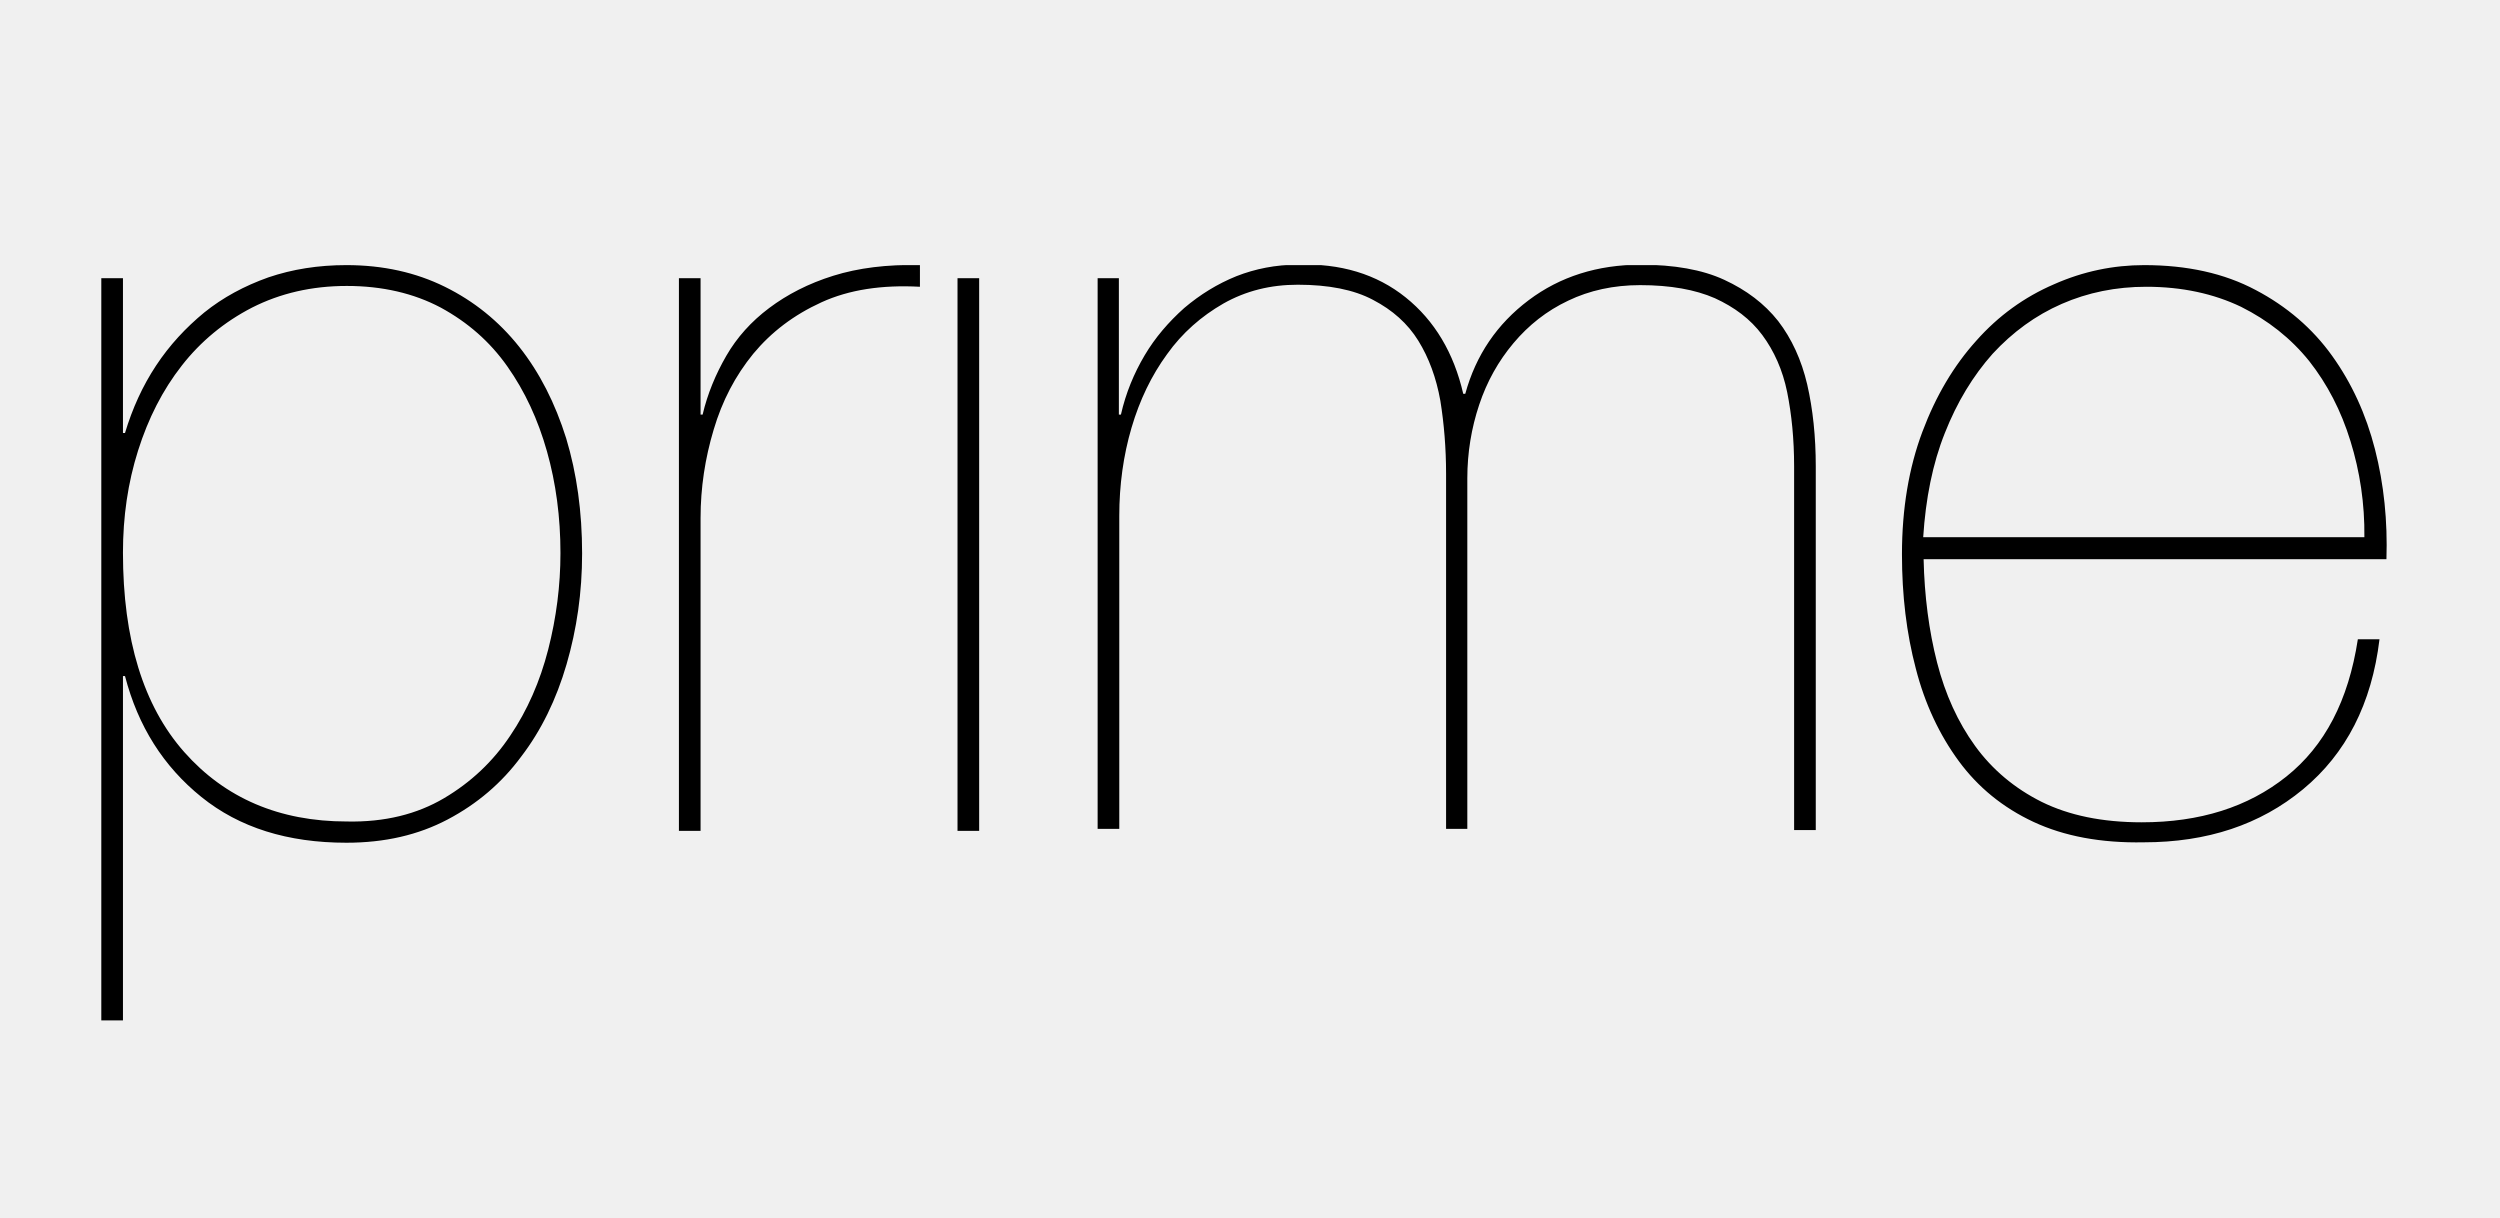
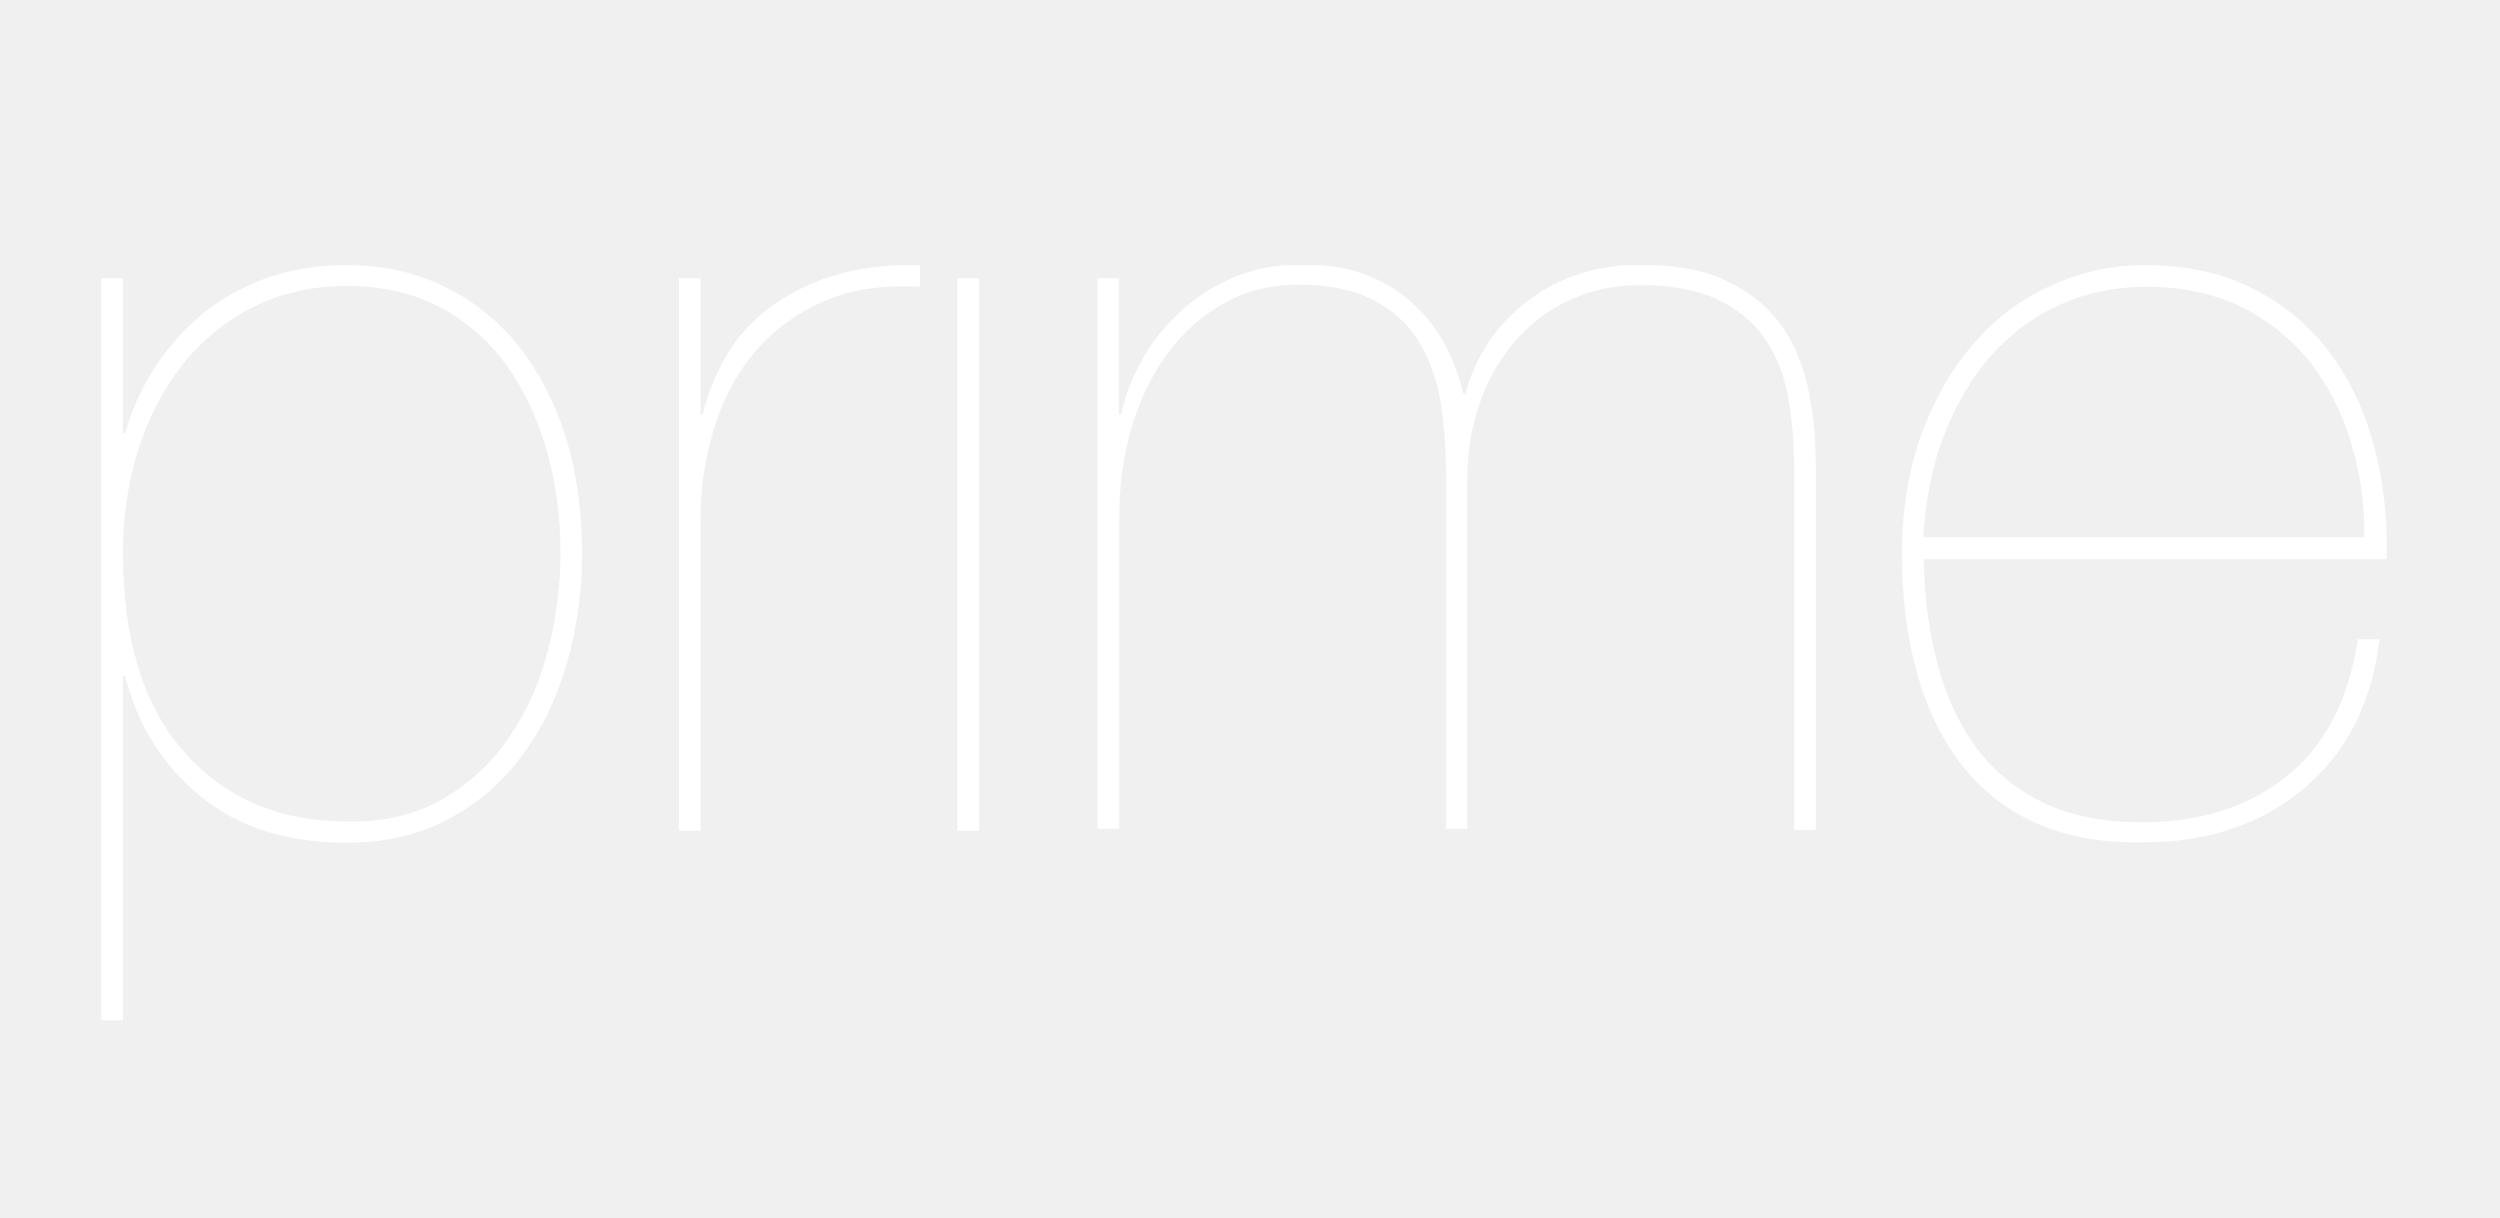
<svg xmlns="http://www.w3.org/2000/svg" xmlns:xlink="http://www.w3.org/1999/xlink" version="1.1" id="Layer_1" x="0px" y="0px" viewBox="0 0 612 298" style="enable-background:new 0 0 612 298;" xml:space="preserve">
  <style type="text/css">
- 	.st0{clip-path:url(#XMLID_11_);fill:#000000;}
+ 	.st0{clip-path:url(#XMLID_11_);fill:#FFFFFF;}
</style>
  <g id="XMLID_12_">
    <defs>
      <rect id="XMLID_2_" x="24.8" y="64.9" width="577.5" height="187.1" />
    </defs>
    <clipPath id="XMLID_11_">
      <use xlink:href="#XMLID_2_" style="overflow:visible;" />
    </clipPath>
    <path id="XMLID_14_" class="st0" d="M575.4,108c-2.3-7.5-5.7-14-10.1-19.6c-4.5-5.6-10.1-10-16.7-13.3c-6.7-3.2-14.4-4.9-23.2-4.9   c-7.4,0-14.3,1.4-20.7,4.2c-6.4,2.8-12,6.9-16.9,12.2c-4.8,5.4-8.7,11.8-11.7,19.4c-3,7.5-4.7,16.1-5.3,25.5h108   C578.9,123.3,577.7,115.4,575.4,108 M474.2,162.2c2,7.8,5.1,14.6,9.3,20.4c4.2,5.8,9.7,10.4,16.3,13.7c6.7,3.3,14.8,5,24.5,5   c14.2,0,26-3.7,35.4-11.2c9.4-7.5,15.2-18.6,17.5-33.6h5.3c-1.9,15.8-8.2,28-18.7,36.7c-10.5,8.7-23.5,13-39,13   c-10.5,0.2-19.5-1.5-27-5c-7.5-3.5-13.6-8.5-18.3-14.9c-4.7-6.4-8.3-14-10.5-22.6c-2.3-8.7-3.4-18-3.4-28c0-11.2,1.7-21.2,5-30   c3.3-8.8,7.7-16.2,13.2-22.3c5.4-6.1,11.8-10.7,19-13.8c7.2-3.2,14.6-4.7,22.1-4.7c10.5,0,19.6,2,27.3,6.1   c7.6,4,13.9,9.4,18.7,16.1c4.8,6.7,8.3,14.3,10.5,22.9c2.2,8.6,3.1,17.6,2.8,26.9H470.9C471.1,145.9,472.2,154.4,474.2,162.2    M273.9,68.1v33.4h0.5c1.2-5.3,3.2-10.1,5.8-14.5c2.6-4.4,5.9-8.2,9.7-11.6c3.9-3.3,8.1-5.9,12.8-7.8c4.6-1.8,9.6-2.8,14.9-2.8   c10.5-0.4,19.4,2.3,26.5,8c7.1,5.7,11.8,13.6,14.1,23.6h0.5c2.6-9.5,7.8-17.1,15.5-22.9c7.7-5.8,16.9-8.7,27.4-8.7   c8.2,0,15.1,1.2,20.5,3.7c5.4,2.5,9.8,5.8,13.2,10.1c3.3,4.3,5.7,9.5,7.1,15.5c1.4,6.1,2.1,12.8,2.1,20.1v89h-5.3v-89   c0-6.7-0.6-12.7-1.7-18.2c-1.1-5.4-3.2-10.1-6.1-14c-2.9-3.9-6.8-6.8-11.6-9c-4.8-2.1-10.9-3.2-18.3-3.2c-6.5,0-12.4,1.3-17.6,3.8   c-5.3,2.5-9.7,6-13.4,10.4c-3.7,4.4-6.5,9.4-8.4,15.1c-1.9,5.7-2.9,11.7-2.9,18v85.8H354v-86.9c0-6.3-0.5-12.3-1.4-17.9   c-1-5.6-2.8-10.5-5.4-14.7c-2.6-4.2-6.3-7.5-11.1-10c-4.7-2.5-10.9-3.7-18.4-3.7c-6.7,0-12.7,1.5-18.2,4.6   c-5.4,3.1-10.1,7.2-13.8,12.4c-3.8,5.2-6.7,11.2-8.7,18c-2,6.8-3,14-3,21.6v76.6h-5.3V68.1H273.9z M234.4,68.1h5.3v135.3h-5.3V68.1   z M166.2,203.4V68.1h5.3v33.4h0.5c1.2-5.1,3.2-9.9,5.8-14.4c2.6-4.5,6.1-8.4,10.5-11.7c4.4-3.3,9.6-6,15.7-7.9   c6.1-1.9,13.1-2.8,21.2-2.6v5.3c-9.3-0.5-17.3,0.7-24.1,3.8c-6.8,3.1-12.3,7.3-16.7,12.6c-4.4,5.4-7.6,11.5-9.7,18.6   c-2.1,7-3.2,14.2-3.2,21.6v76.6H166.2z M108.7,195.4c6.6-3.9,12-9,16.2-15.3c4.2-6.2,7.3-13.3,9.3-21.1c2-7.8,3-15.7,3-23.6   c0-8.8-1.1-17.1-3.3-24.9c-2.2-7.8-5.4-14.7-9.7-20.8c-4.3-6.1-9.7-10.8-16.3-14.4c-6.6-3.5-14.3-5.3-23-5.3   c-8.6,0-16.3,1.8-23.2,5.3c-6.8,3.5-12.6,8.3-17.2,14.2c-4.7,6-8.2,12.9-10.7,20.8c-2.5,7.9-3.7,16.2-3.7,25c0,21.2,5,37.5,15,48.8   c10,11.3,23.3,17,39.8,17C94.2,201.3,102.1,199.3,108.7,195.4 M24.8,249.8V68.1h5.3V106h0.5c1.8-6,4.3-11.5,7.6-16.5   c3.3-5,7.3-9.3,11.8-13c4.6-3.7,9.8-6.5,15.7-8.6c5.9-2,12.2-3,19.1-3c9,0,17,1.8,24.1,5.3c7.1,3.5,13.2,8.4,18.2,14.7   c5,6.3,8.8,13.8,11.5,22.4c2.6,8.6,3.9,18,3.9,28.2c0,9.5-1.3,18.5-3.8,27.1c-2.5,8.6-6.2,16.2-11.1,22.6   c-4.8,6.5-10.8,11.6-18,15.4c-7.2,3.8-15.4,5.7-24.8,5.7c-14.4,0-26.2-3.7-35.5-11.2c-9.3-7.5-15.5-17.3-18.7-29.6h-0.5v84.3H24.8z   " />
  </g>
</svg>
